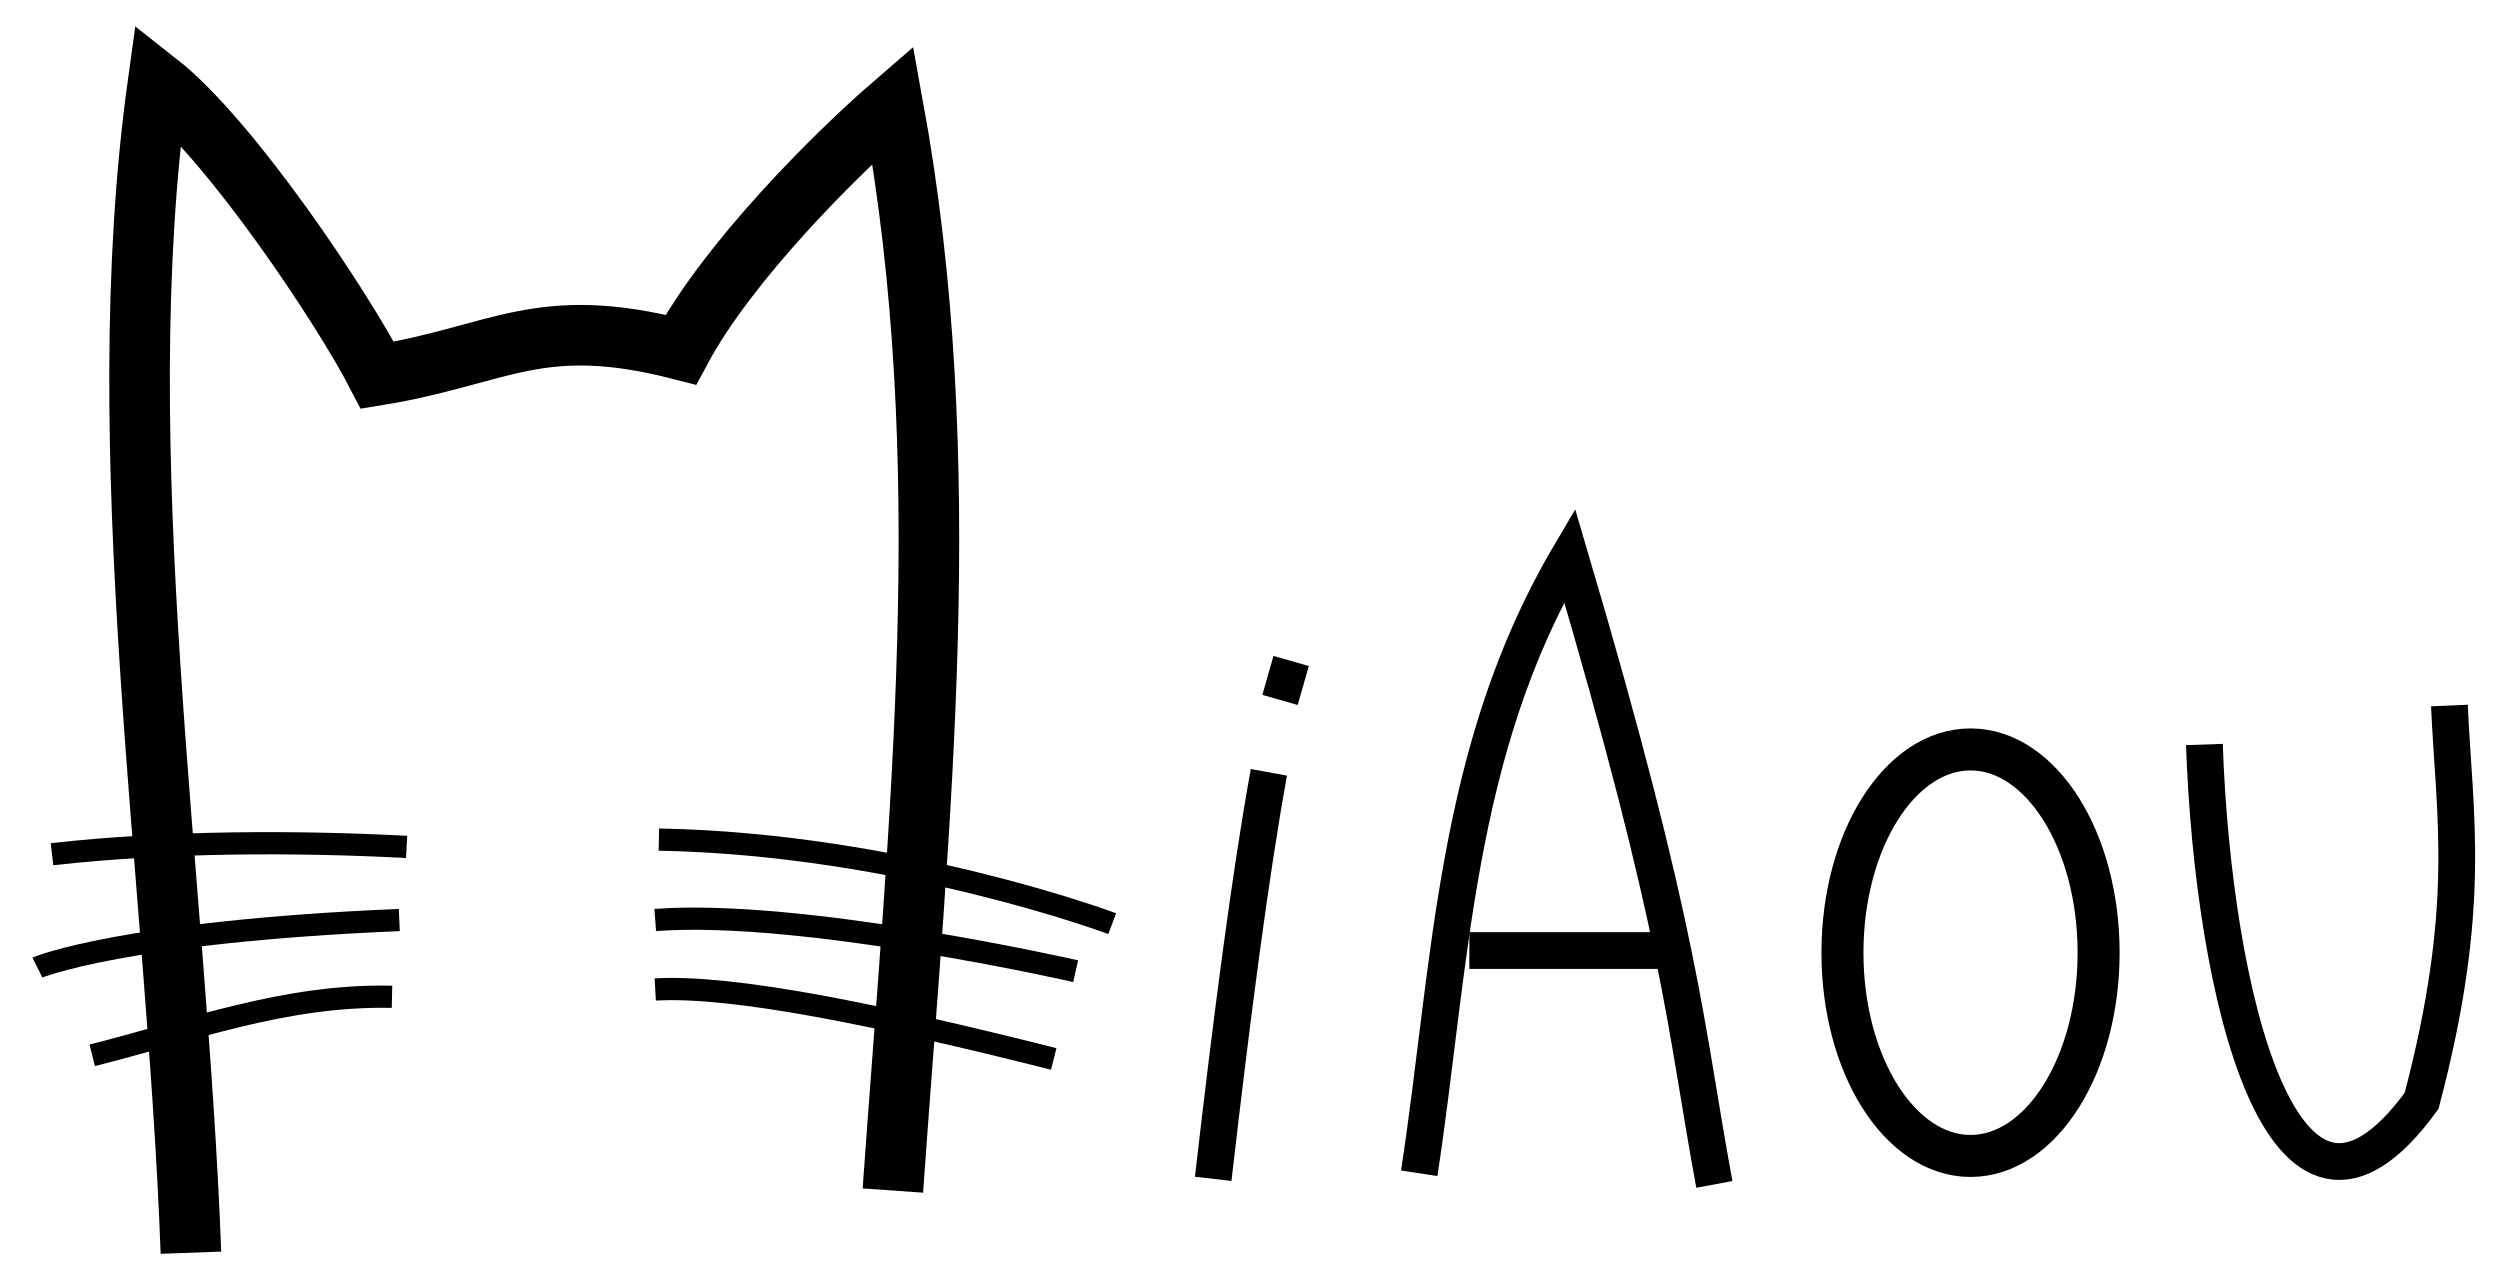
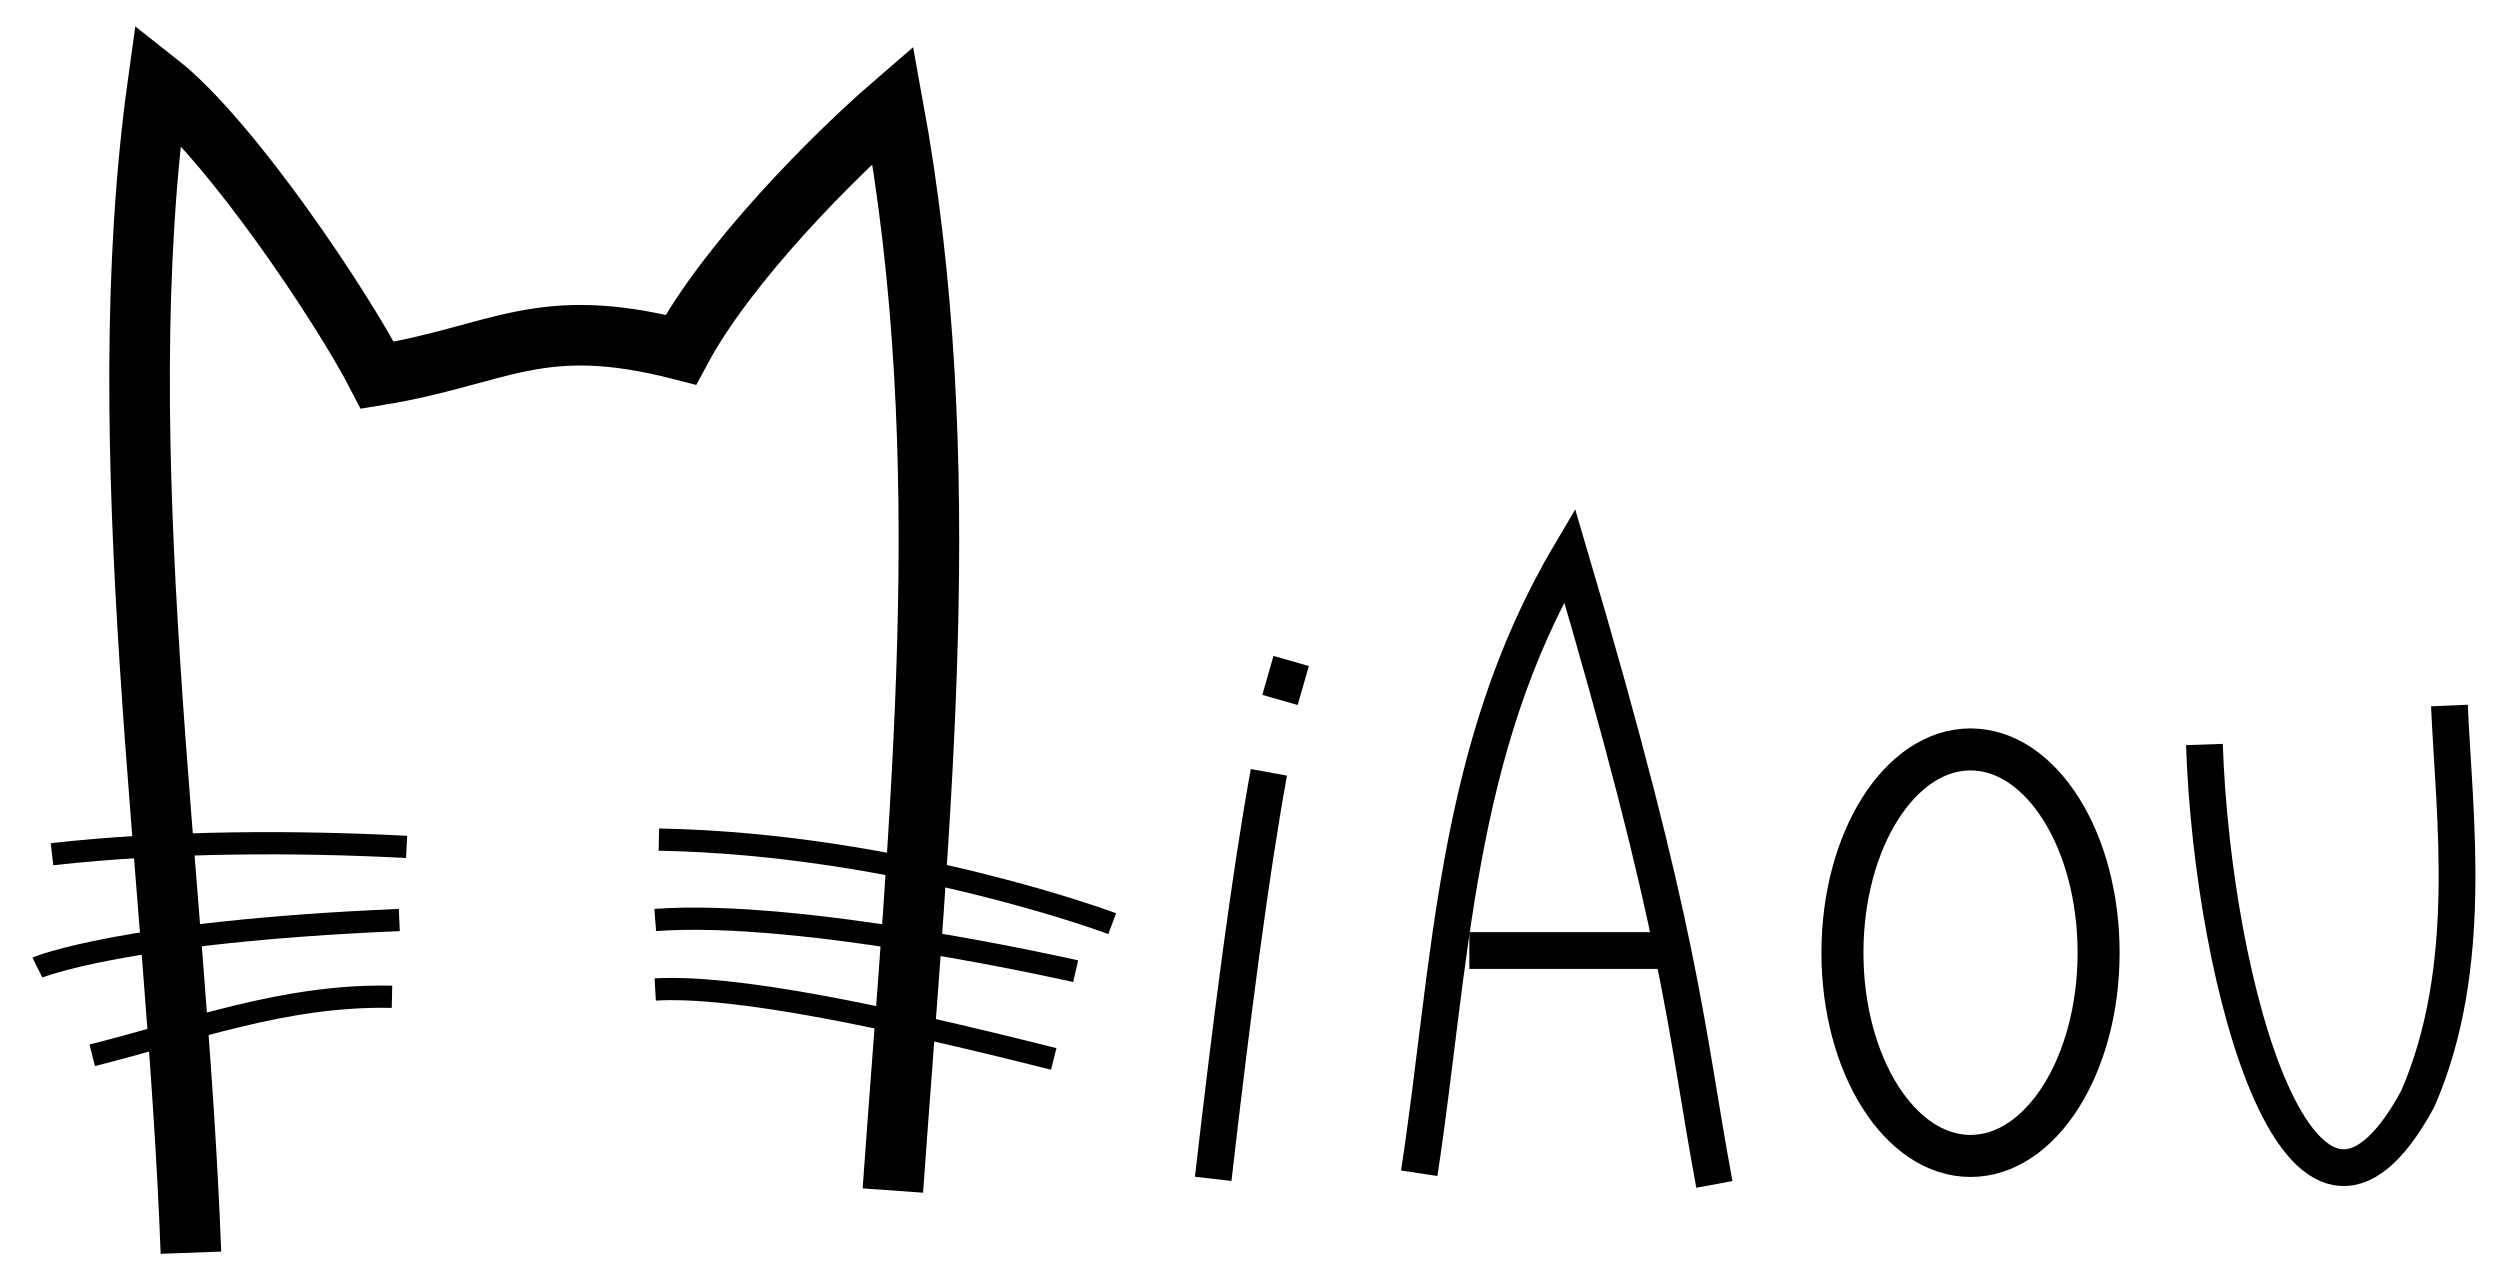
<svg xmlns="http://www.w3.org/2000/svg" widthout="476.266" heightout="244.281" id="svg3836" viewBox="0 0 476 244" version="1.1">
  <defs id="defs3838" />
  <g id="layer1" transform="translate(-40.43609,-235.2216)">
    <path style="fill:none;stroke:#000000;stroke-width:11.533;stroke-linecap:butt;stroke-linejoin:miter;stroke-miterlimit:4;stroke-opacity:1;stroke-dasharray:none" d="M 76.788,473.736 C 74.133,401.793 60.767,321.159 70.523,250.988 c 13.889,10.914 35.193,42.944 41.765,55.687 23.474,-3.827 30.702,-11.843 57.775,-4.873 9.022,-16.816 29.495,-37.246 40.373,-46.638 12.505,68.339 5.078,135.048 0,206.738" id="path3755" />
    <path style="fill:none;stroke:#000000;stroke-width:4.232;stroke-linecap:butt;stroke-linejoin:miter;stroke-miterlimit:8;stroke-opacity:1;stroke-dasharray:none" d="M 117.857,396.471 C 97.279,395.398 72.707,395.351 50.337,397.863" id="path3757" />
    <path style="fill:none;stroke:#000000;stroke-width:4.232;stroke-linecap:butt;stroke-linejoin:miter;stroke-miterlimit:8;stroke-opacity:1;stroke-dasharray:none" d="m 116.465,410.392 c -52.463,2.216 -68.814,9 -68.913,9.049" id="path3759" />
    <path style="fill:none;stroke:#000000;stroke-width:4.232;stroke-linecap:butt;stroke-linejoin:miter;stroke-miterlimit:8;stroke-opacity:1;stroke-dasharray:none" d="M 115.073,425.01 C 94.657,424.555 76.695,431.462 57.994,436.148" id="path3761" />
    <path style="fill:none;stroke:#000000;stroke-width:4.232;stroke-linecap:butt;stroke-linejoin:miter;stroke-miterlimit:8;stroke-opacity:1;stroke-dasharray:none" d="m 165.887,395.078 c 46.019,0.877 86.315,16.01 86.315,16.01" id="path3763" />
    <path style="fill:none;stroke:#000000;stroke-width:4.232;stroke-linecap:butt;stroke-linejoin:miter;stroke-miterlimit:8;stroke-opacity:1;stroke-dasharray:none" d="m 165.191,410.392 c 27.922,-2.124 80.05,9.745 80.05,9.745" id="path3765" />
    <path style="fill:none;stroke:#000000;stroke-width:4.232;stroke-linecap:butt;stroke-linejoin:miter;stroke-miterlimit:8;stroke-opacity:1;stroke-dasharray:none" d="m 165.191,423.618 c 14.761,-0.857 42.627,4.839 75.874,13.226" id="path3767" />
    <path style="fill:none;stroke:#000000;stroke-width:7;stroke-linecap:butt;stroke-linejoin:miter;stroke-miterlimit:4;stroke-opacity:1;stroke-dasharray:none" d="m 271.428,459.674 c 3.534,-30.694 7.068,-57.974 10.603,-77.399" id="path3863" />
    <path style="fill:none;stroke:#000000;stroke-width:7;stroke-linecap:butt;stroke-linejoin:miter;stroke-miterlimit:4;stroke-opacity:1;stroke-dasharray:none" d="m 284.151,368.491 2.121,-7.422" id="path3865" />
    <path style="fill:none;stroke:#000000;stroke-width:7;stroke-linecap:butt;stroke-linejoin:miter;stroke-miterlimit:4;stroke-opacity:1;stroke-dasharray:none" d="m 310.658,458.614 c 6.078,-39.807 6.686,-80.526 28.627,-117.689 21.541,72.876 21.919,89.315 27.567,119.81" id="path3867" />
    <path style="fill:none;stroke:#000000;stroke-width:7;stroke-linecap:butt;stroke-linejoin:miter;stroke-miterlimit:4;stroke-opacity:1;stroke-dasharray:none" d="m 320.2,416.203 36.049,-10e-6" id="path3869" />
    <path style="fill:none;stroke:#000000;stroke-width:8;stroke-miterlimit:8;stroke-opacity:1;stroke-dasharray:none" id="path3871" d="m 455.914,418.854 c 0,21.373 -10.918,38.7 -24.386,38.7 -13.468,0 -24.386,-17.326 -24.386,-38.7 0,-21.373 10.918,-38.7 24.386,-38.7 13.468,0 24.386,17.326 24.386,38.7 z" transform="translate(-15.90397,-2.241059)" />
-     <path style="fill:none;stroke:#000000;stroke-width:7;stroke-linecap:butt;stroke-linejoin:miter;stroke-miterlimit:4;stroke-opacity:1;stroke-dasharray:none" d="m 460.155,376.974 c 1.582,46.114 14.645,104.553 41.35,67.857 9.802,-37.146 6.217,-54.21 5.301,-75.279" id="path5815" />
+     <path style="fill:none;stroke:#000000;stroke-width:7;stroke-linecap:butt;stroke-linejoin:miter;stroke-miterlimit:4;stroke-dasharray:none;stroke-opacity:1" d="m 460.155,376.974 c 1.582,46.114 18.689,107.862 40.615,67.489 10.905,-25.014 6.952,-53.843 6.037,-74.911" id="path5815" />
  </g>
</svg>
